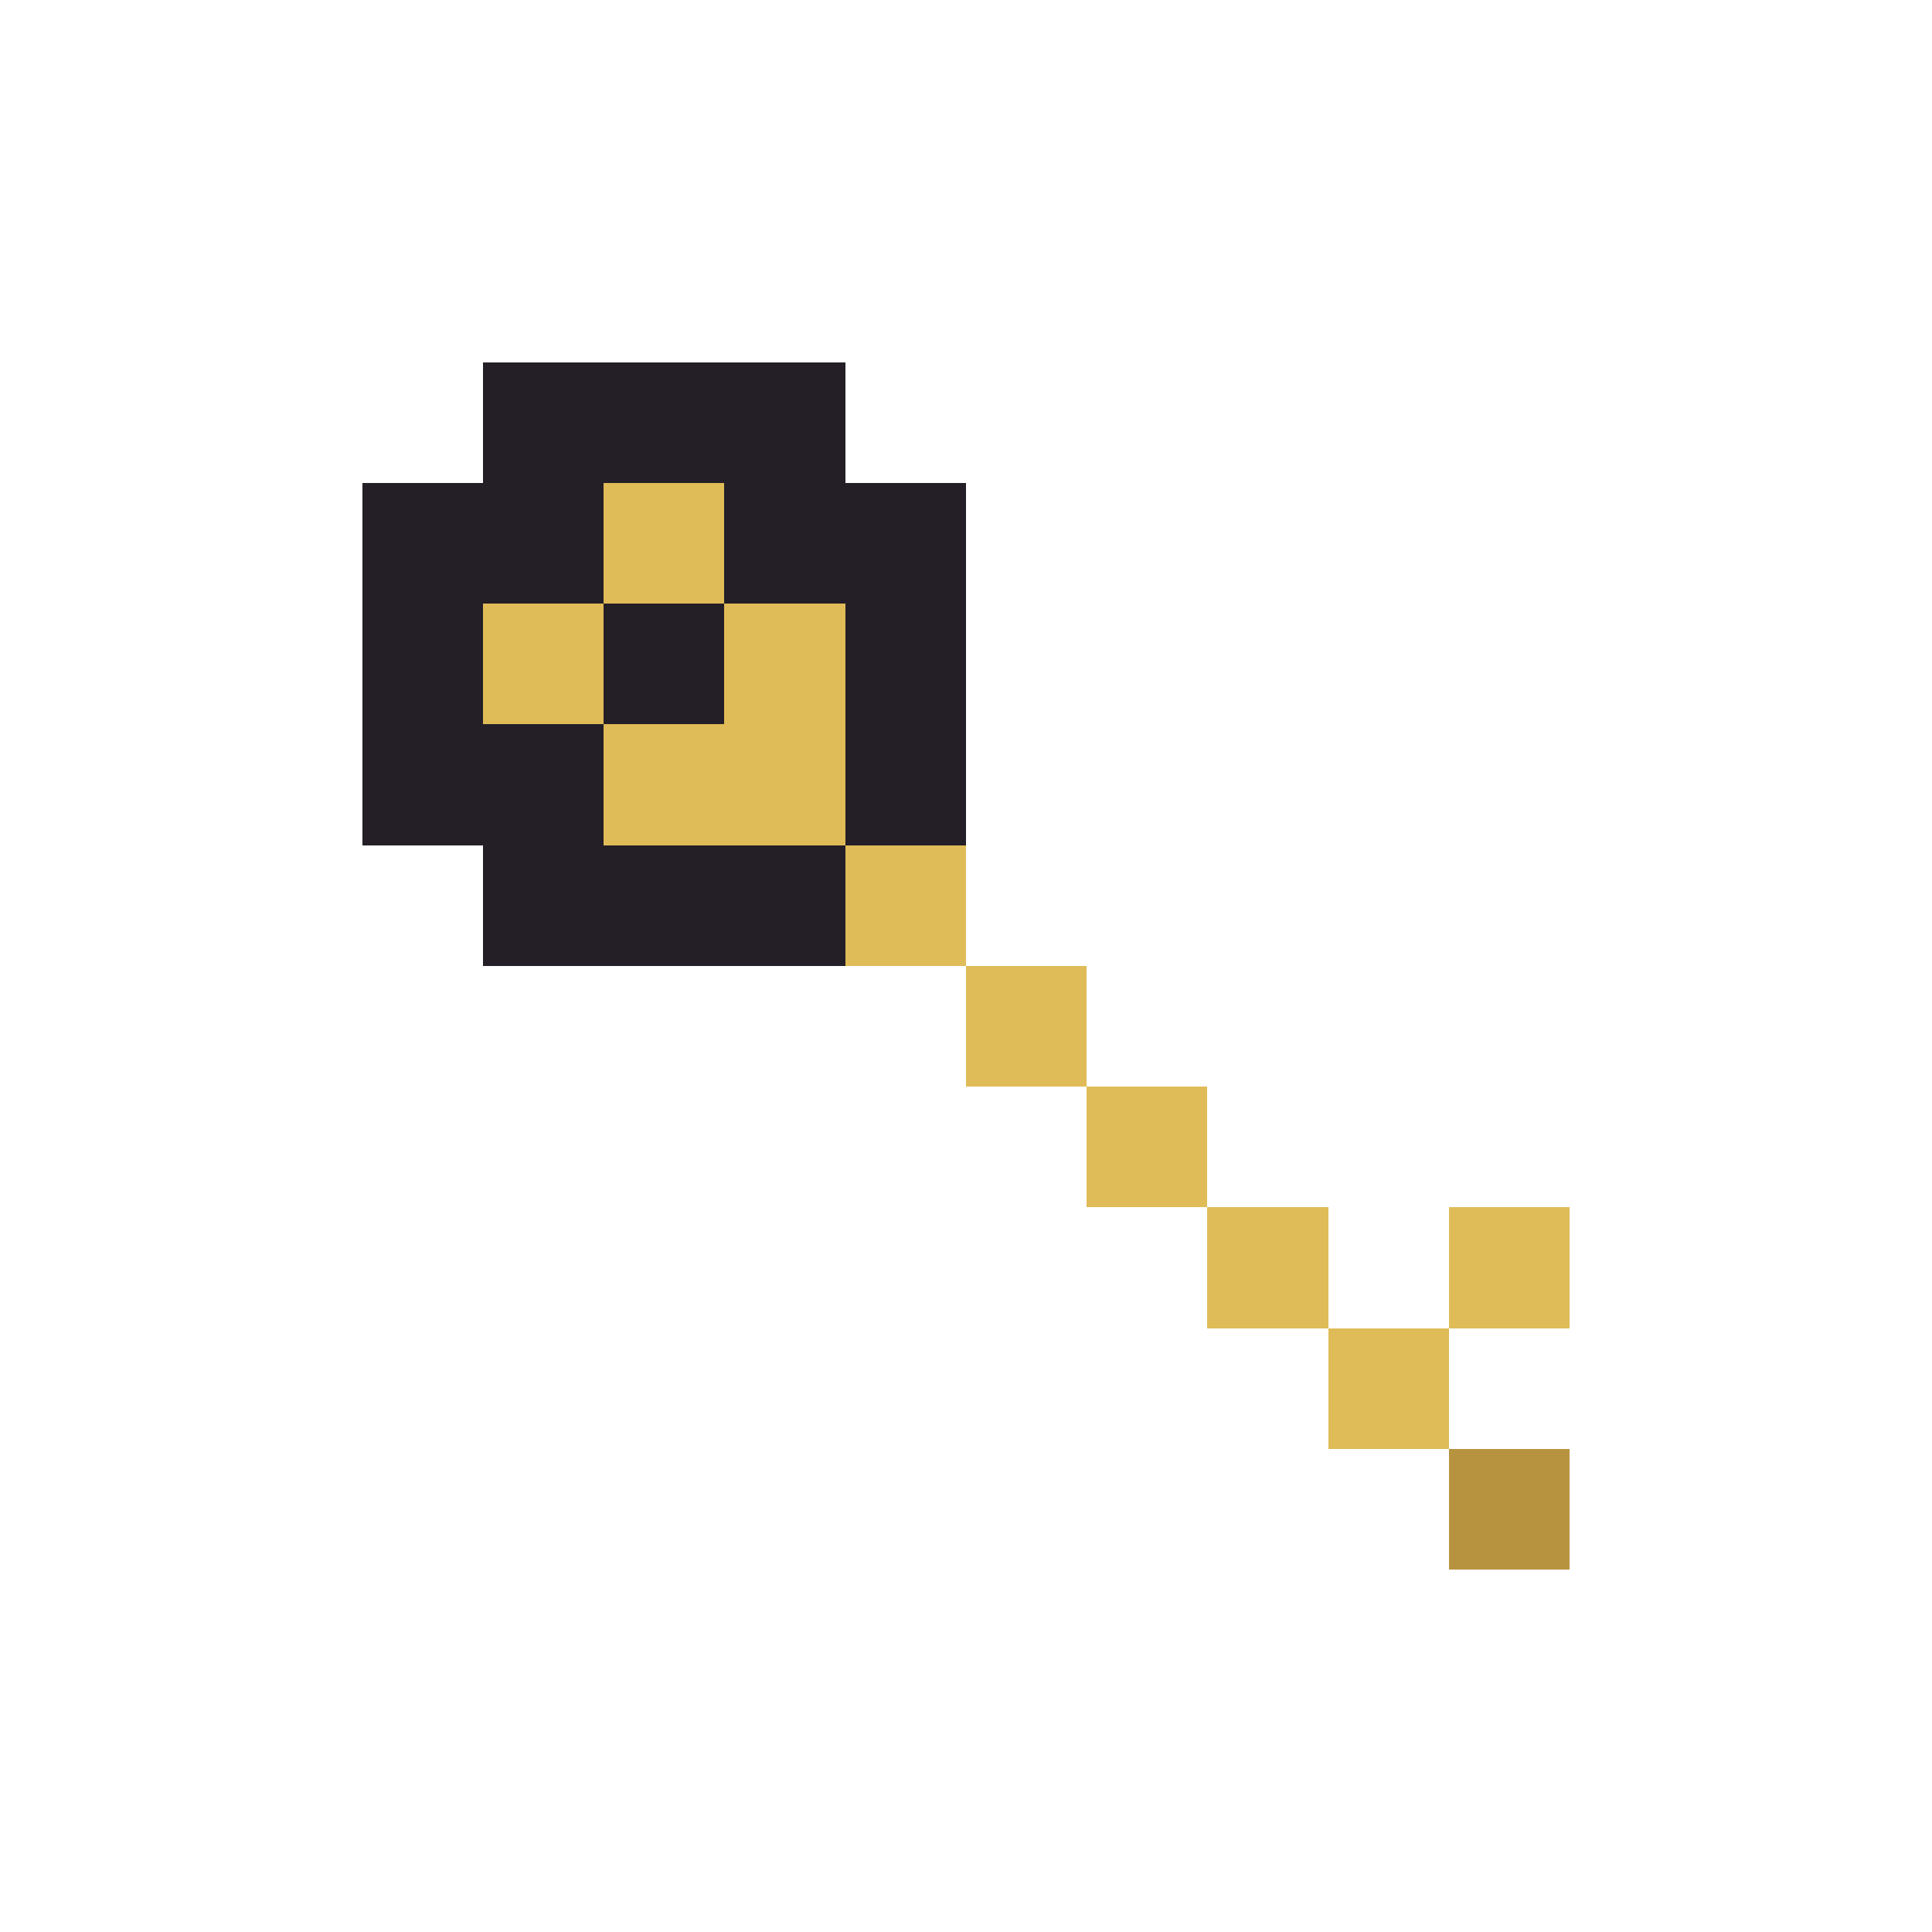
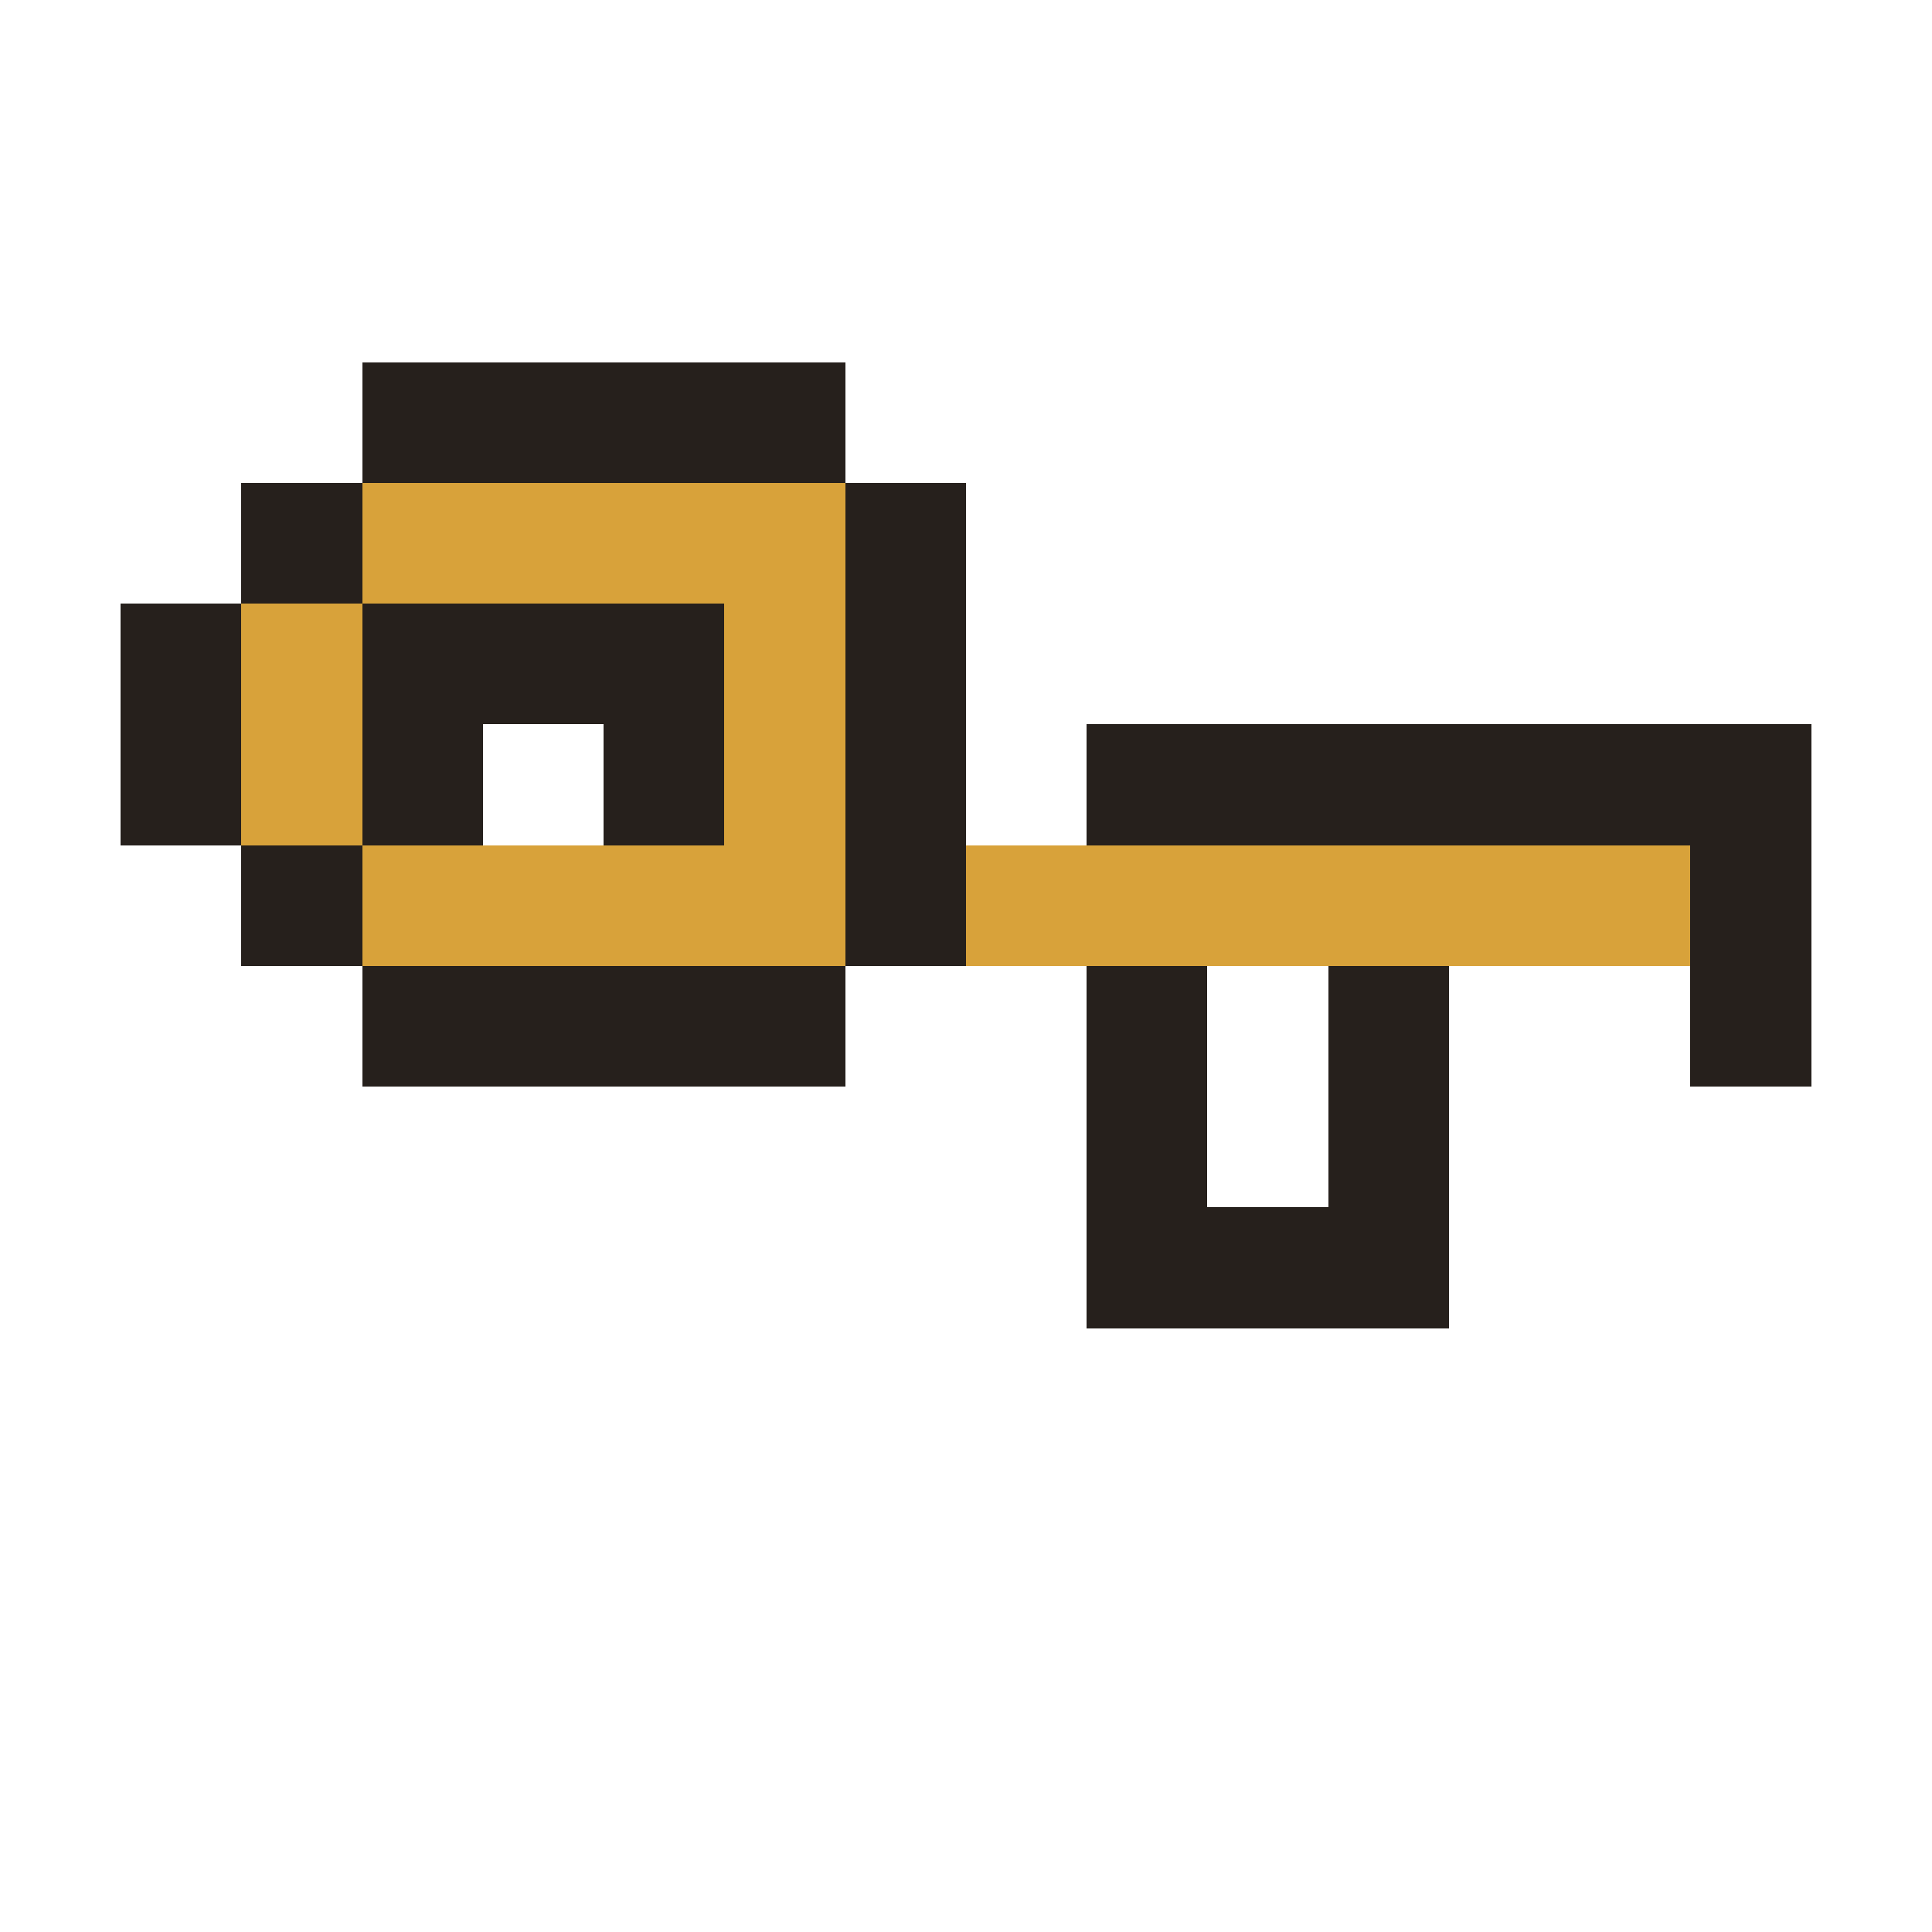
<svg xmlns="http://www.w3.org/2000/svg" width="16" height="16" viewBox="0 0 16 16" shape-rendering="crispEdges">
-   <rect x="4" y="3" width="1" height="1" fill="#241f26" />
-   <rect x="5" y="3" width="1" height="1" fill="#241f26" />
-   <rect x="6" y="3" width="1" height="1" fill="#241f26" />
-   <rect x="3" y="4" width="1" height="1" fill="#241f26" />
-   <rect x="4" y="4" width="1" height="1" fill="#241f26" />
-   <rect x="5" y="4" width="1" height="1" fill="#e0bc58" />
-   <rect x="6" y="4" width="1" height="1" fill="#241f26" />
-   <rect x="7" y="4" width="1" height="1" fill="#241f26" />
-   <rect x="3" y="5" width="1" height="1" fill="#241f26" />
-   <rect x="4" y="5" width="1" height="1" fill="#e0bc58" />
-   <rect x="5" y="5" width="1" height="1" fill="#241f26" />
-   <rect x="6" y="5" width="1" height="1" fill="#e0bc58" />
-   <rect x="7" y="5" width="1" height="1" fill="#241f26" />
-   <rect x="3" y="6" width="1" height="1" fill="#241f26" />
-   <rect x="4" y="6" width="1" height="1" fill="#241f26" />
-   <rect x="5" y="6" width="1" height="1" fill="#e0bc58" />
-   <rect x="6" y="6" width="1" height="1" fill="#e0bc58" />
-   <rect x="7" y="6" width="1" height="1" fill="#241f26" />
-   <rect x="4" y="7" width="1" height="1" fill="#241f26" />
-   <rect x="5" y="7" width="1" height="1" fill="#241f26" />
-   <rect x="6" y="7" width="1" height="1" fill="#241f26" />
-   <rect x="7" y="7" width="1" height="1" fill="#e0bc58" />
-   <rect x="8" y="8" width="1" height="1" fill="#e0bc58" />
-   <rect x="9" y="9" width="1" height="1" fill="#e0bc58" />
-   <rect x="10" y="10" width="1" height="1" fill="#e0bc58" />
-   <rect x="12" y="10" width="1" height="1" fill="#e0bc58" />
-   <rect x="11" y="11" width="1" height="1" fill="#e0bc58" />
-   <rect x="12" y="12" width="1" height="1" fill="#b8933f" />
+   <rect x="3" y="3" width="4" height="1" fill="#26201c" />
+   <rect x="2" y="4" width="1" height="1" fill="#26201c" />
+   <rect x="3" y="4" width="4" height="1" fill="#d8a23a" />
+   <rect x="7" y="4" width="1" height="1" fill="#26201c" />
+   <rect x="1" y="5" width="1" height="1" fill="#26201c" />
+   <rect x="2" y="5" width="1" height="1" fill="#d8a23a" />
+   <rect x="3" y="5" width="3" height="1" fill="#26201c" />
+   <rect x="6" y="5" width="1" height="1" fill="#d8a23a" />
+   <rect x="7" y="5" width="1" height="1" fill="#26201c" />
+   <rect x="1" y="6" width="1" height="1" fill="#26201c" />
+   <rect x="2" y="6" width="1" height="1" fill="#d8a23a" />
+   <rect x="3" y="6" width="1" height="1" fill="#26201c" />
+   <rect x="5" y="6" width="1" height="1" fill="#26201c" />
+   <rect x="6" y="6" width="1" height="1" fill="#d8a23a" />
+   <rect x="7" y="6" width="1" height="1" fill="#26201c" />
+   <rect x="9" y="6" width="6" height="1" fill="#26201c" />
+   <rect x="2" y="7" width="1" height="1" fill="#26201c" />
+   <rect x="3" y="7" width="4" height="1" fill="#d8a23a" />
+   <rect x="7" y="7" width="1" height="1" fill="#26201c" />
+   <rect x="8" y="7" width="6" height="1" fill="#d8a23a" />
+   <rect x="14" y="7" width="1" height="1" fill="#26201c" />
+   <rect x="3" y="8" width="4" height="1" fill="#26201c" />
+   <rect x="9" y="8" width="1" height="1" fill="#26201c" />
+   <rect x="11" y="8" width="1" height="1" fill="#26201c" />
+   <rect x="14" y="8" width="1" height="1" fill="#26201c" />
+   <rect x="9" y="9" width="1" height="1" fill="#26201c" />
+   <rect x="11" y="9" width="1" height="1" fill="#26201c" />
+   <rect x="9" y="10" width="3" height="1" fill="#26201c" />
</svg>
